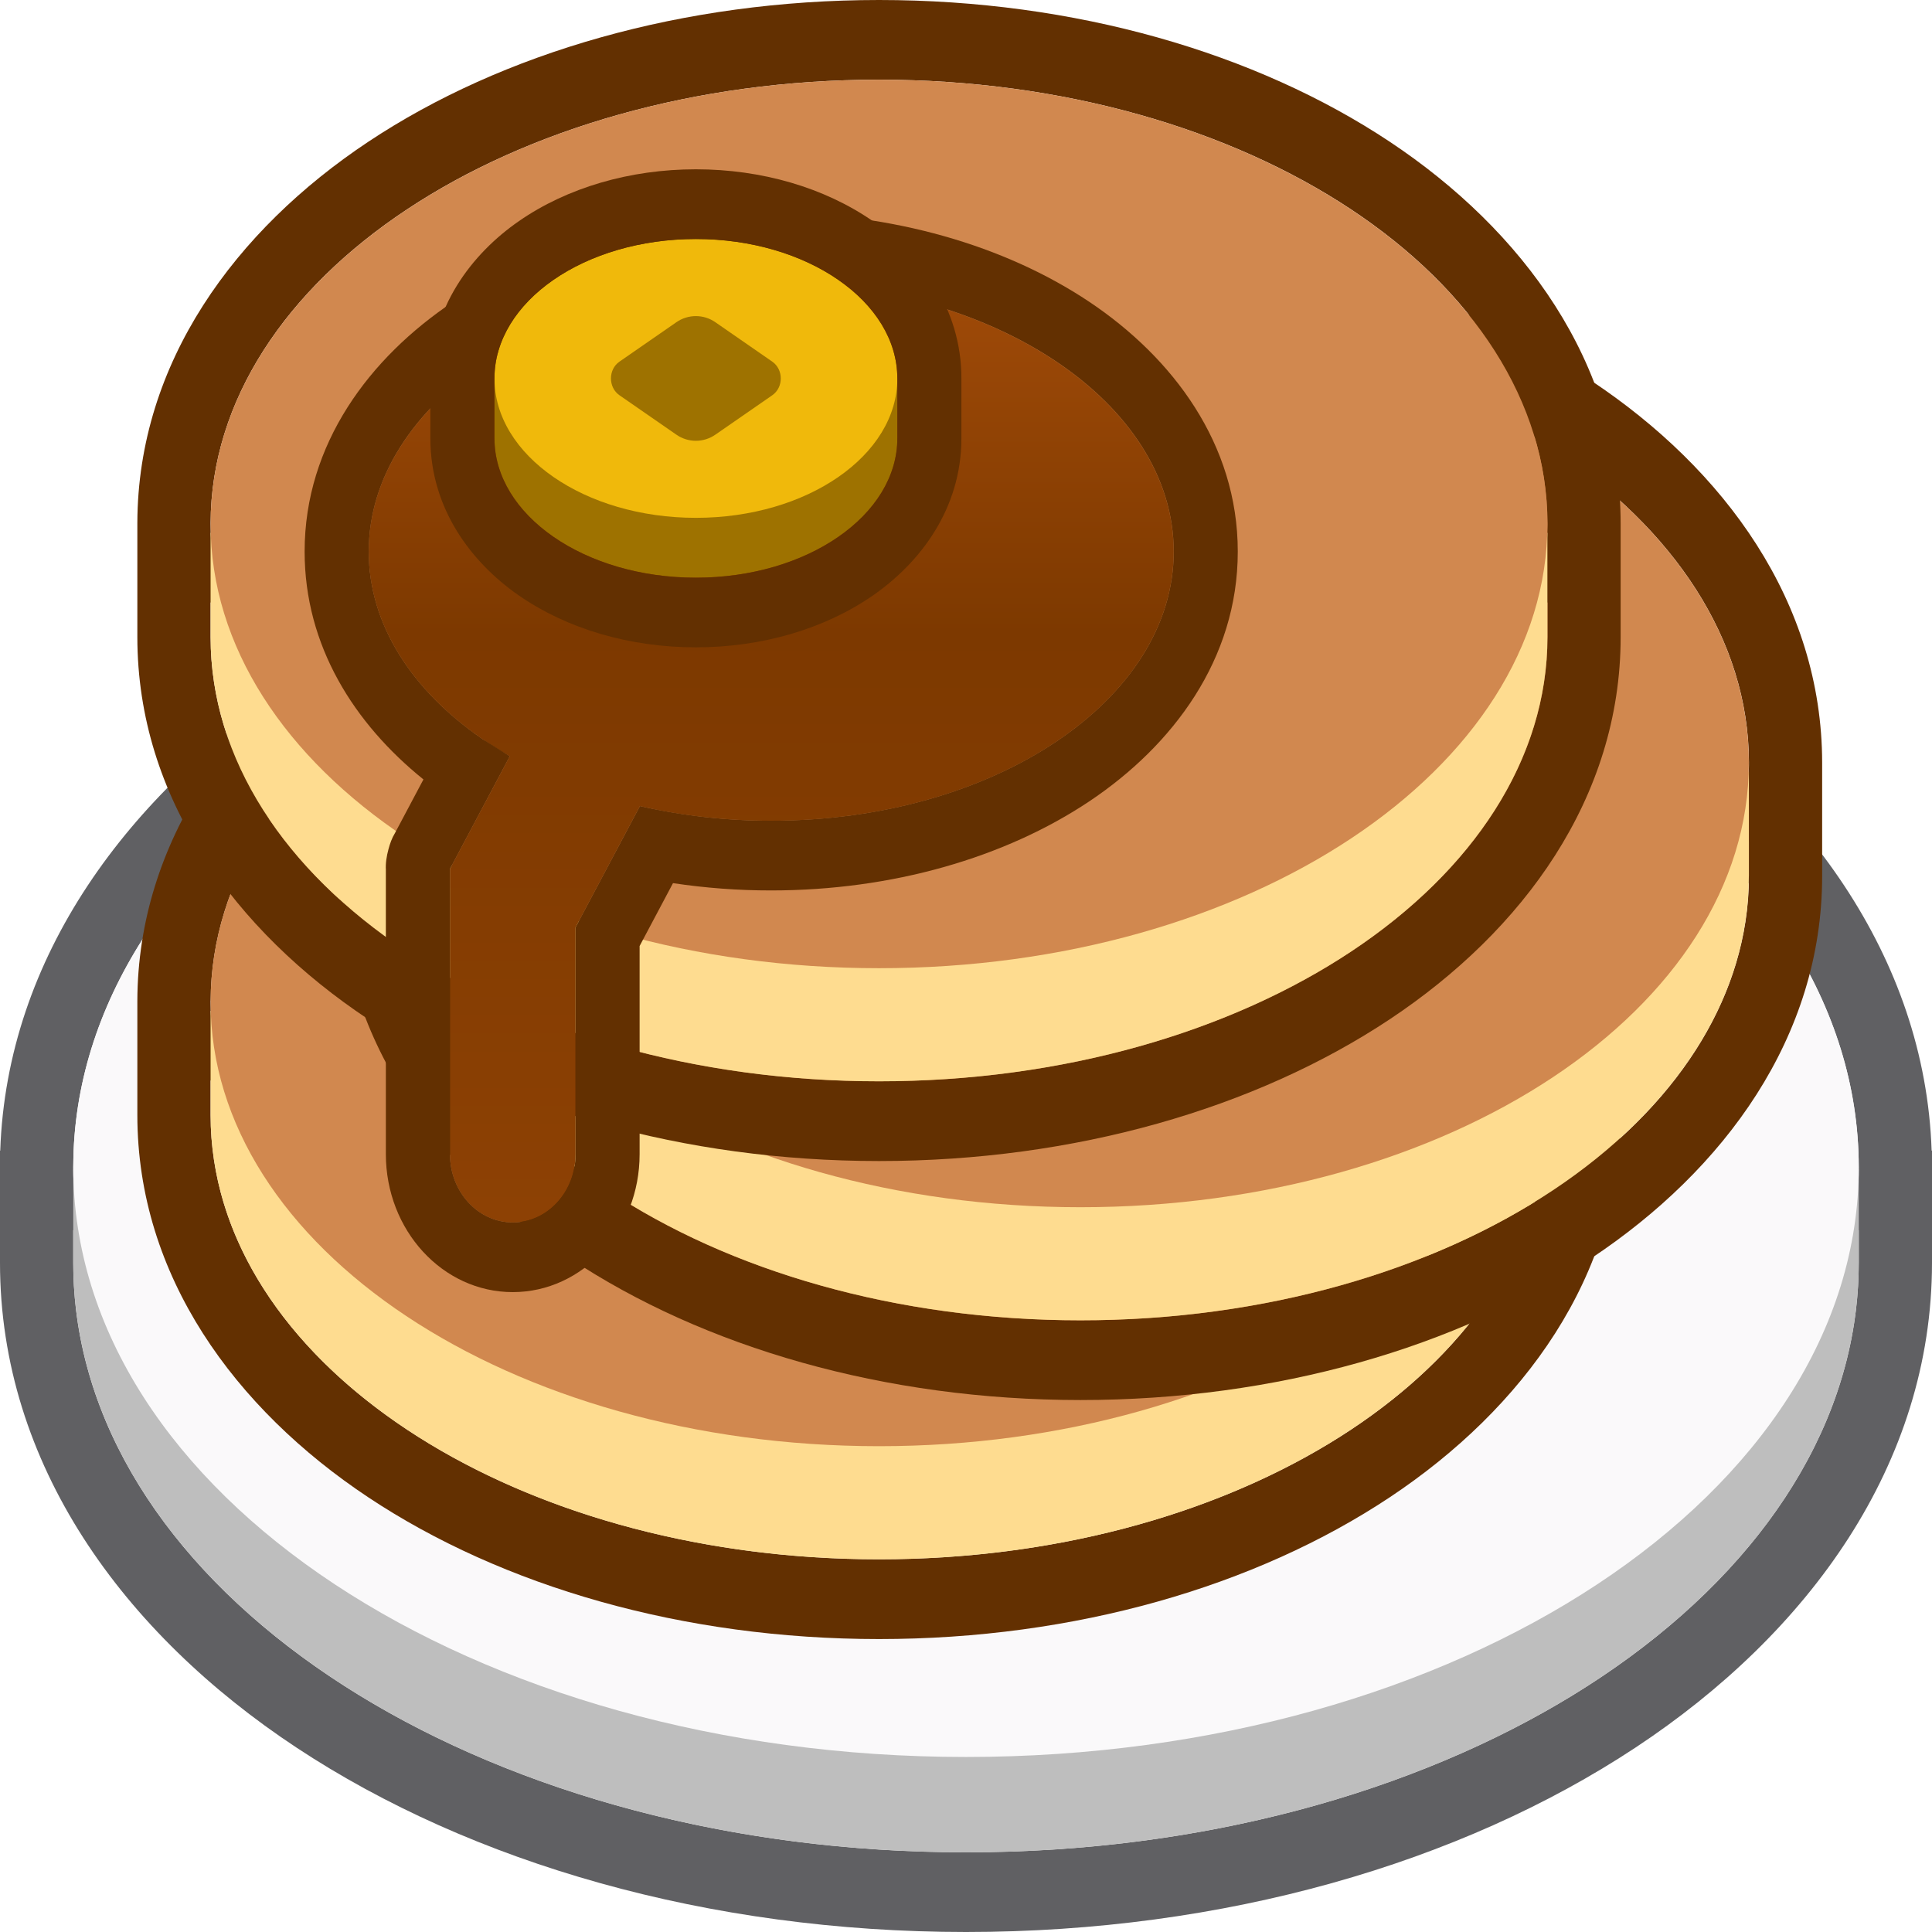
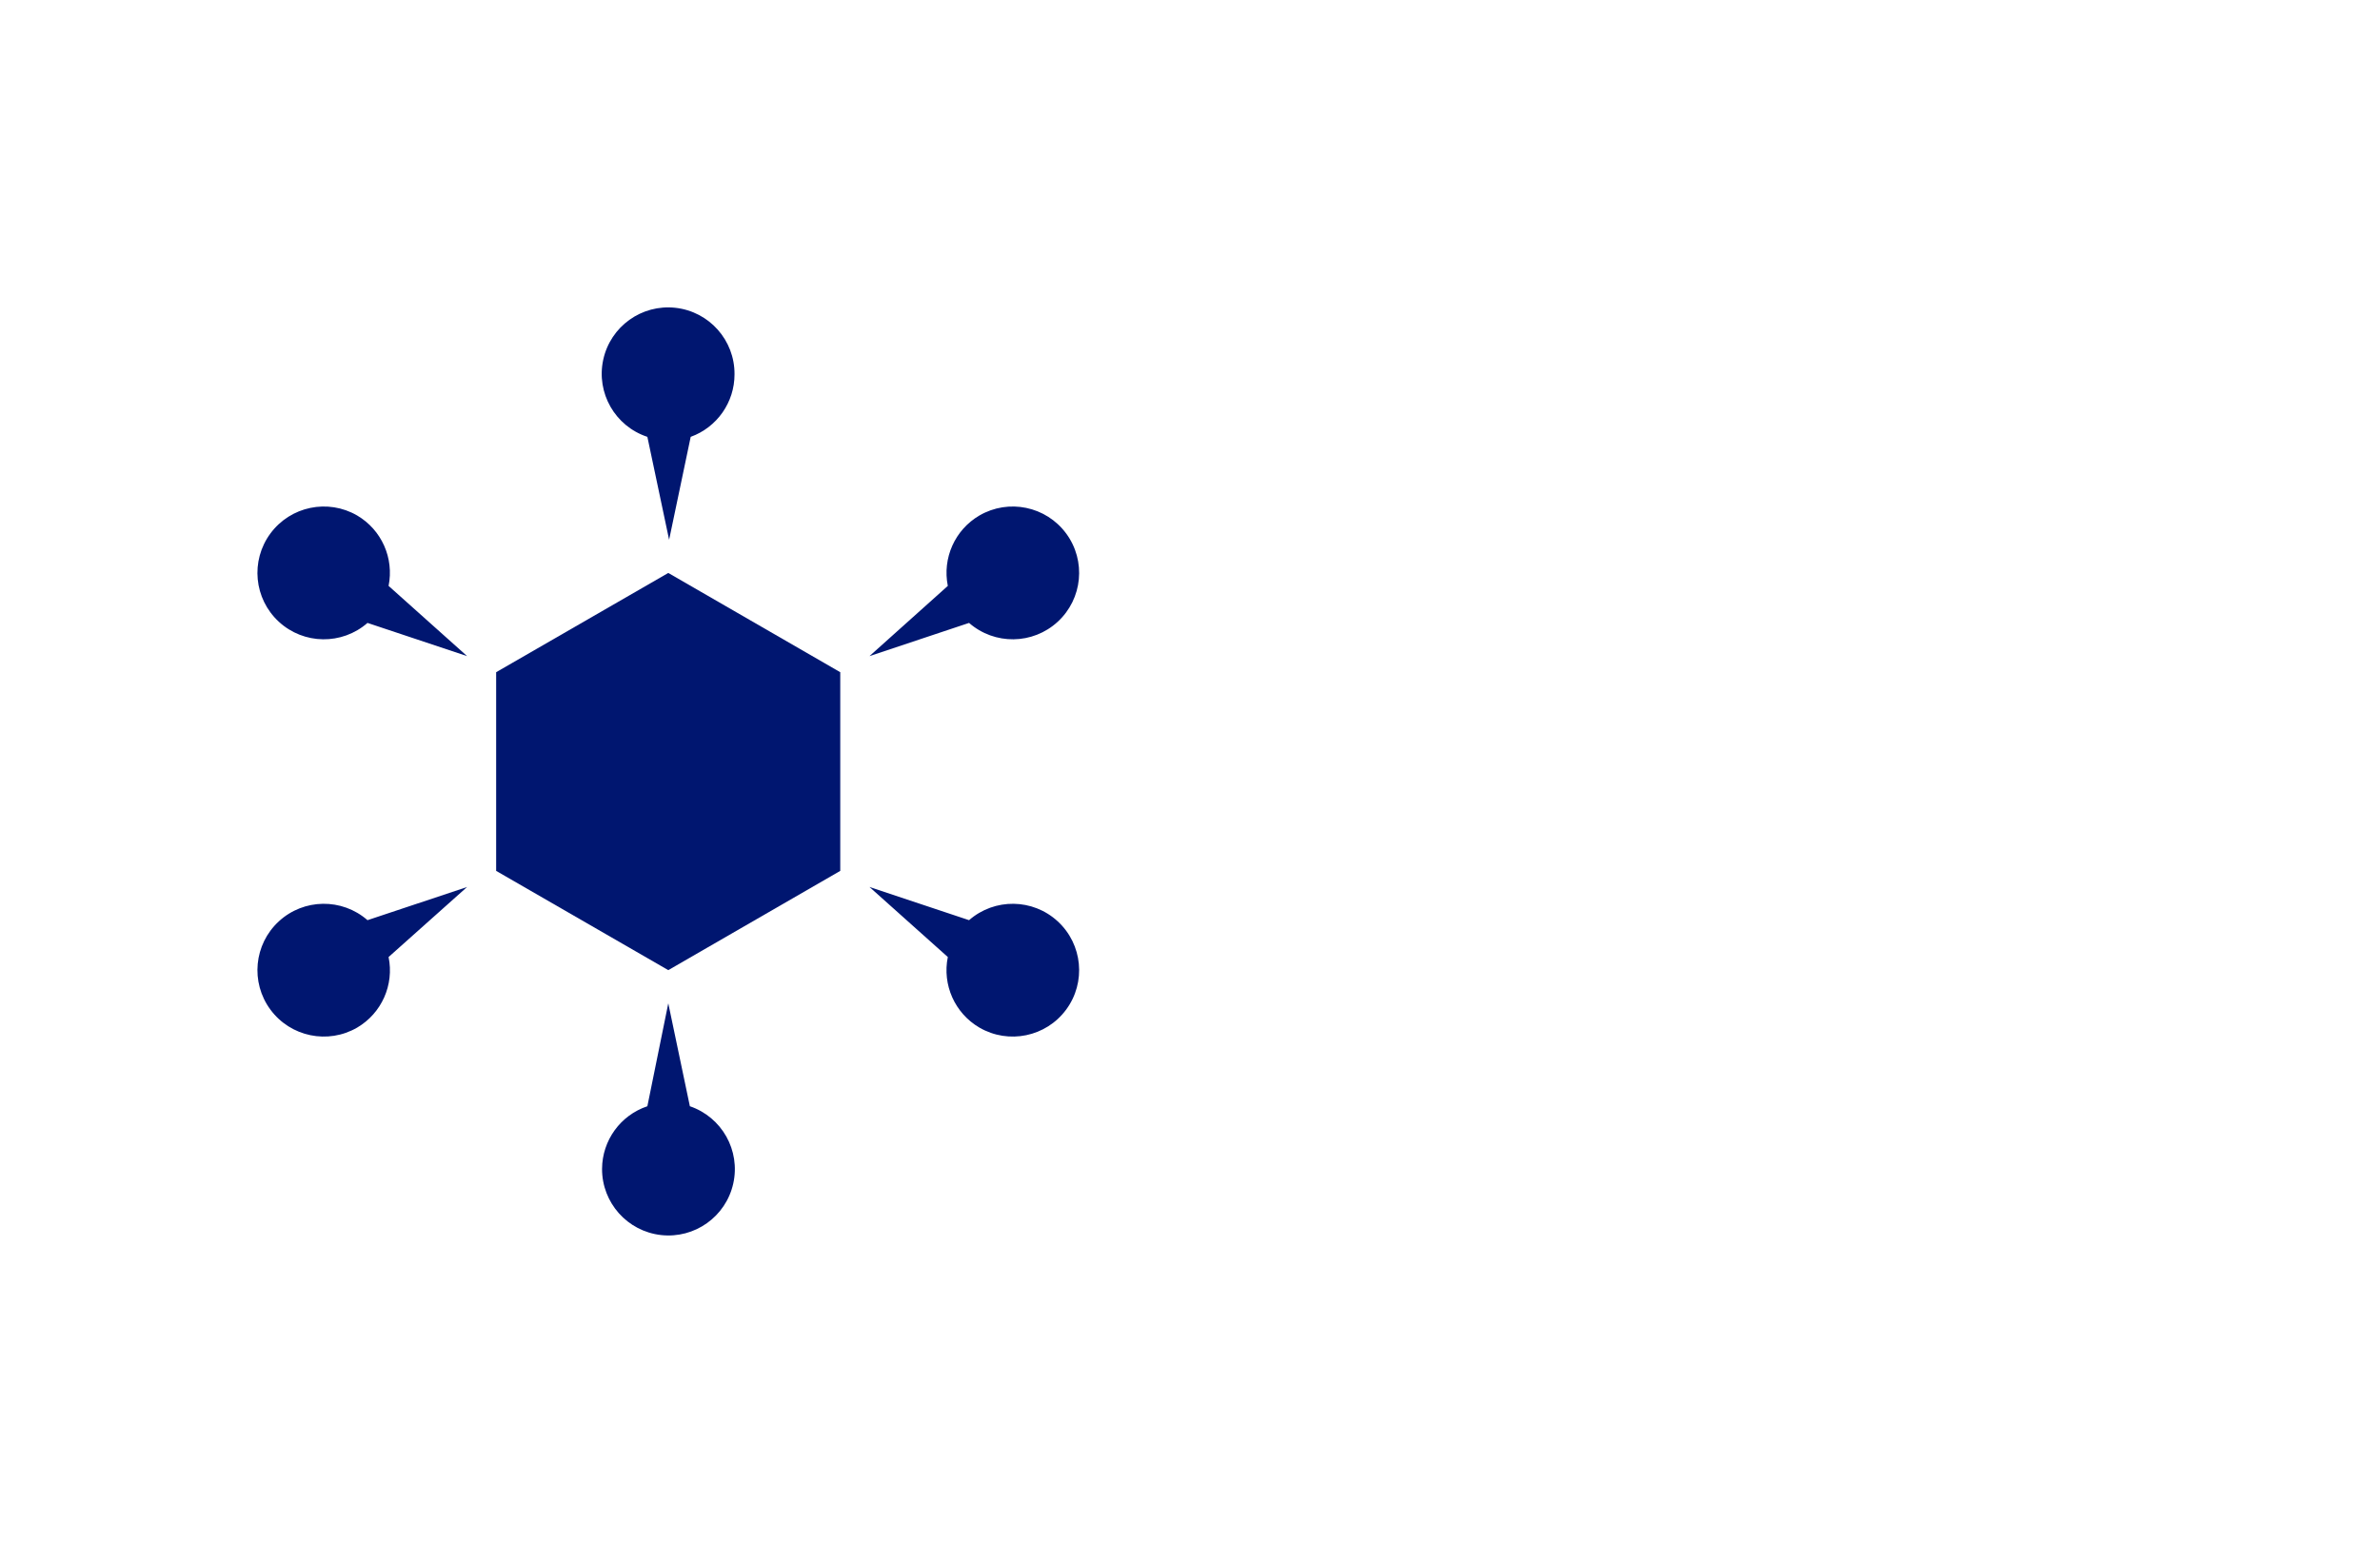
- <svg xmlns="http://www.w3.org/2000/svg" width="64" height="64" fill="none">
-   <style>.B{fill-rule:evenodd}.C{fill:#633001}.D{fill:#fedc90}.E{fill:#d1884f}</style>
-   <path fill="#606063" d="M2.438 38.115l-.012.556c0 .704.056 1.398.166 2.083h-.166v1.077a13.12 13.12 0 0 0 .093 1.562C3.725 53.45 16.463 61.36 32 61.36s28.275-7.912 29.48-17.967a13.11 13.11 0 0 0 .093-1.562v-1.077h-.166a13.13 13.13 0 0 0 .166-2.083 13.2 13.2 0 0 0-.012-.556C61.116 27.587 48.05 19.143 32 19.143S2.884 27.587 2.438 38.115zm-2.43 0c.22-6.424 4.233-11.82 9.82-15.51 5.79-3.824 13.635-6.103 22.17-6.103s16.38 2.28 22.17 6.103c5.586 3.69 9.6 9.085 9.82 15.51H64v3.716c0 6.67-4.082 12.27-9.83 16.065C48.38 61.72 40.536 64 32 64s-16.38-2.28-22.17-6.103C4.082 54.102 0 48.5 0 41.832v-3.716h.01z" class="B" />
-   <path fill="#bebebe" d="M61.574 41.832c0 10.786-13.24 19.53-29.574 19.53S2.427 52.618 2.427 41.832V38.74h59.147v3.092z" />
-   <path fill="#faf9fa" d="M61.574 38.672c0 10.786-13.24 19.53-29.574 19.53S2.427 49.458 2.427 38.672 15.667 19.143 32 19.143s29.574 8.743 29.574 19.53z" />
-   <path d="M6.977 33.155v.037a10.01 10.01 0 0 0 .345 2.602h-.345v1.144c0 .505.038 1.004.113 1.495 1.127 7.426 10.56 13.22 22.03 13.22s20.902-5.796 22.03-13.22a9.95 9.95 0 0 0 .113-1.495v-1.144h-.345a10.02 10.02 0 0 0 .345-2.53v-.073-.037c-.03-8.11-9.932-14.68-22.142-14.68s-22.112 6.57-22.142 14.68zm-2.427 0h0v3.783c0 5.33 3.24 9.73 7.646 12.66 4.447 2.956 10.436 4.698 16.922 4.698s12.475-1.742 16.922-4.698c4.405-2.928 7.646-7.327 7.646-12.66v-3.746c0-5.33-3.24-9.73-7.646-12.658-4.447-2.956-10.436-4.698-16.922-4.698s-12.475 1.742-16.922 4.698c-4.395 2.92-7.632 7.307-7.646 12.622z" class="B C" />
-   <path d="M51.26 36.938c0 8.128-9.913 14.717-22.142 14.717S6.976 45.066 6.976 36.938v-3.453H51.26v3.453z" class="D" />
-   <path d="M51.26 33.19c0 8.128-9.913 14.717-22.142 14.717S6.976 41.32 6.976 33.19 16.9 18.474 29.118 18.474 51.26 25.063 51.26 33.19z" class="E" />
-   <path d="M13.65 25.237v.037a10.01 10.01 0 0 0 .345 2.602h-.345v1.144c0 .505.038 1.004.113 1.495 1.127 7.426 10.56 13.222 22.03 13.222s20.902-5.796 22.03-13.222a9.96 9.96 0 0 0 .113-1.495v-1.144h-.345c.22-.822.34-1.667.345-2.53v-.073-.037c-.03-8.11-9.932-14.68-22.142-14.68s-22.112 6.57-22.142 14.68zm-2.426 0h0v3.783c0 5.33 3.24 9.73 7.647 12.66 4.447 2.956 10.436 4.698 16.922 4.698s12.475-1.742 16.922-4.698c4.405-2.928 7.646-7.327 7.646-12.66v-3.746c0-5.33-3.24-9.73-7.646-12.66-4.447-2.956-10.436-4.698-16.922-4.698S23.316 9.66 18.87 12.615c-4.395 2.92-7.632 7.307-7.646 12.622z" class="B C" />
-   <path d="M57.933 29.02c0 8.128-9.913 14.717-22.142 14.717S13.65 37.148 13.65 29.02v-3.453h44.284v3.453z" class="D" />
-   <path d="M57.933 25.274c0 8.128-9.913 14.717-22.142 14.717S13.65 33.402 13.65 25.274s9.913-14.717 22.142-14.717 22.142 6.59 22.142 14.717z" class="E" />
-   <path d="M6.977 17.32v.037a10.01 10.01 0 0 0 .345 2.602h-.345v1.144c0 .505.038 1.004.113 1.495 1.127 7.426 10.56 13.22 22.03 13.22s20.902-5.796 22.03-13.22a9.95 9.95 0 0 0 .113-1.495V19.96h-.345a10.02 10.02 0 0 0 .345-2.53v-.073-.037C51.23 9.208 41.33 2.64 29.12 2.64S7.006 9.208 6.977 17.32zm-2.427 0h0v3.783c0 5.33 3.24 9.73 7.646 12.66 4.447 2.956 10.436 4.698 16.922 4.698s12.475-1.742 16.922-4.698c4.405-2.928 7.646-7.327 7.646-12.66v-3.746c0-5.33-3.24-9.73-7.646-12.66C41.594 1.742 35.605 0 29.12 0S16.643 1.742 12.197 4.698C7.802 7.62 4.565 12.005 4.55 17.32z" class="B C" />
-   <path d="M51.26 21.103c0 8.128-9.913 14.717-22.142 14.717S6.976 29.23 6.976 21.103V17.65H51.26v3.453z" class="D" />
-   <path d="M51.26 17.356c0 8.128-9.913 14.717-22.142 14.717S6.976 25.484 6.976 17.356 16.9 2.64 29.118 2.64 51.26 9.228 51.26 17.356z" class="E" />
-   <g class="B">
-     <path fill="url(#A)" d="M12.214 18.272c0 2.714 1.813 5.144 4.673 6.78l-1.982 3.733v9.448c0 1.25.93 2.262 2.08 2.262s2.08-1.013 2.08-2.262V30.72l2.132-4.016c1.363.314 2.827.485 4.35.485 7.364 0 13.333-3.992 13.333-8.916S32.9 9.356 25.547 9.356s-13.333 3.992-13.333 8.916z" />
-     <path d="M16.887 25.05l-.91-.572c-2.33-1.605-3.762-3.794-3.762-6.207 0-4.924 5.97-8.916 13.333-8.916s13.333 3.992 13.333 8.916-5.97 8.916-13.333 8.916a19.39 19.39 0 0 1-4.35-.485l-2.132 4.016v7.514c0 1.25-.93 2.262-2.08 2.262s-2.08-1.013-2.08-2.262v-9.448l1.982-3.733zm-4.105 3.773v9.408c0 2.525 1.882 4.572 4.203 4.572s4.203-2.047 4.203-4.57v-6.895l1.106-2.083a21.73 21.73 0 0 0 3.253.242c4 0 7.74-1.082 10.54-2.953 2.764-1.848 4.916-4.708 4.916-8.272S38.85 11.85 36.087 10c-2.798-1.87-6.53-2.953-10.54-2.953S17.805 8.13 15.007 10c-2.764 1.848-4.916 4.708-4.916 8.27 0 3.128 1.647 5.704 3.936 7.55l-.945 1.78c-.1.164-.162.34-.213.53-.062.228-.1.462-.086.694z" class="C" />
+ <svg xmlns="http://www.w3.org/2000/svg" xmlns:xlink="http://www.w3.org/1999/xlink" viewBox="0 0 143.38 92.97">
+   <defs>
+     <style>.cls-1{fill:url(#Dégradé_sans_nom_743);}.cls-2{fill:url(#Dégradé_sans_nom_743-2);}.cls-3{fill:url(#Dégradé_sans_nom_743-3);}.cls-4{fill:#001670;}.cls-5{fill:url(#Dégradé_sans_nom_743-4);}.cls-6{fill:url(#Dégradé_sans_nom_743-5);}.cls-7{fill:url(#Dégradé_sans_nom_743-6);}.cls-8{fill:url(#Dégradé_sans_nom_743-7);}.cls-9{fill:url(#Dégradé_sans_nom_743-8);}.cls-10{fill:url(#Dégradé_sans_nom_743-9);}</style>
+     <radialGradient id="Dégradé_sans_nom_743" cx="-10.7" cy="156.27" r="189.68" gradientUnits="userSpaceOnUse">
+       <stop offset="0.36" stop-color="#fff" stop-opacity="0" />
+       <stop offset="1" stop-color="#fff" />
+     </radialGradient>
+     <radialGradient id="Dégradé_sans_nom_743-2" cx="156.24" cy="74.63" r="144.52" xlink:href="#Dégradé_sans_nom_743" />
+     <radialGradient id="Dégradé_sans_nom_743-3" cx="118.46" cy="209.89" r="279.22" xlink:href="#Dégradé_sans_nom_743" />
+     <radialGradient id="Dégradé_sans_nom_743-4" cx="60.07" cy="110.74" r="77.64" gradientTransform="translate(-4.5 -9.06) scale(1.14 1.14)" xlink:href="#Dégradé_sans_nom_743" />
+     <radialGradient id="Dégradé_sans_nom_743-5" cx="70.9" cy="44.12" r="41.66" gradientTransform="translate(-4.5 -9.06) scale(1.14 1.14)" xlink:href="#Dégradé_sans_nom_743" />
+     <radialGradient id="Dégradé_sans_nom_743-6" cx="90.19" cy="10.86" r="79.91" gradientTransform="translate(-4.5 -9.06) scale(1.14 1.14)" xlink:href="#Dégradé_sans_nom_743" />
+     <radialGradient id="Dégradé_sans_nom_743-7" cx="44.27" cy="107.84" r="117.19" xlink:href="#Dégradé_sans_nom_743" />
+     <radialGradient id="Dégradé_sans_nom_743-8" cx="193.04" cy="63.45" r="102.92" xlink:href="#Dégradé_sans_nom_743" />
+     <radialGradient id="Dégradé_sans_nom_743-9" cx="97.33" cy="-2.06" r="62.38" gradientTransform="translate(-38.17 -25.48) scale(1.76 1.76)" xlink:href="#Dégradé_sans_nom_743" />
+   </defs>
+   <g id="Layer_2" data-name="Layer 2">
+     <g id="TEXT_AND_INFOS" data-name="TEXT AND INFOS">
+       <polygon class="cls-1" points="0 23.24 0 69.73 40.26 92.97 80.51 69.73 0 23.24" />
+       <polygon class="cls-2" points="40.26 92.97 80.51 69.73 80.51 23.24 40.26 0 40.26 92.97" />
+       <polygon class="cls-3" points="0 23.24 0 69.73 80.51 23.24 40.26 0 0 23.24" />
+       <polygon class="cls-4" points="29.89 40.5 29.89 52.47 40.26 58.45 50.62 52.47 50.62 40.5 40.26 34.52 29.89 40.5" />
+       <path class="cls-4" d="M44.25,22.55A4,4,0,1,0,39,26.32l1.31,6.2,1.3-6.2A4,4,0,0,0,44.25,22.55Z" />
+       <path class="cls-4" d="M36.27,70.42a4,4,0,1,0,5.29-3.77l-1.3-6.2L39,66.65A4,4,0,0,0,36.27,70.42Z" />
+       <path class="cls-4" d="M21.52,31.06a4,4,0,1,0,.62,6.47l6,2-4.73-4.23A4,4,0,0,0,21.52,31.06Z" />
+       <path class="cls-4" d="M59,61.91a4,4,0,1,0-.62-6.47l-6-2,4.72,4.22A4,4,0,0,0,59,61.91Z" />
+       <path class="cls-4" d="M59,31.06a4,4,0,1,1-.62,6.47l-6,2,4.72-4.23A4,4,0,0,1,59,31.06Z" />
+       <path class="cls-4" d="M21.52,61.91a4,4,0,1,1,.62-6.47l6-2-4.73,4.22A4,4,0,0,1,21.52,61.91Z" />
+       <polygon class="cls-5" points="68.72 54.87 68.72 76.49 87.44 87.3 106.16 76.49 68.72 54.87" />
+       <polygon class="cls-6" points="87.44 87.3 106.16 76.49 106.16 54.87 87.44 44.06 87.44 87.3" />
+       <polygon class="cls-7" points="68.72 54.87 68.72 76.49 106.16 54.87 87.44 44.06 68.72 54.87" />
+       <polygon class="cls-8" points="98.02 33.39 98.02 59.58 120.7 72.67 143.38 59.58 98.02 33.39" />
+       <polygon class="cls-9" points="120.7 72.67 143.38 59.58 143.38 33.39 120.7 20.29 120.7 72.67" />
+       <polygon class="cls-10" points="98.02 33.39 98.02 59.58 143.38 33.39 120.7 20.29 98.02 33.39" />
+     </g>
  </g>
-   <g fill="#9e7200">
-     <path d="M16.38 14.516c0 2.55 2.988 4.62 6.673 4.62s6.673-2.068 6.673-4.62-2.988-4.62-6.673-4.62-6.673 2.068-6.673 4.62z" />
-     <path d="M16.38 12.536h13.346v1.98H16.38v-1.98z" />
-   </g>
-   <path fill="#f0b90b" d="M16.38 12.536c0 2.55 2.988 4.618 6.673 4.618s6.673-2.068 6.673-4.618-2.988-4.62-6.673-4.62-6.673 2.068-6.673 4.62z" />
-   <path fill="#9e7200" d="M20.52 11.98l1.88-1.302a1.13 1.13 0 0 1 1.303 0l1.88 1.302c.375.26.375.854 0 1.113l-1.88 1.302a1.13 1.13 0 0 1-1.303 0l-1.88-1.302c-.375-.26-.375-.854 0-1.113z" />
-   <path d="M17.194 7.322c1.597-1.106 3.674-1.714 5.858-1.714s4.26.608 5.858 1.714c1.572 1.088 2.938 2.875 2.938 5.214v1.98c0 2.34-1.366 4.126-2.938 5.214-1.597 1.105-3.674 1.714-5.858 1.714s-4.26-.608-5.858-1.714c-1.572-1.088-2.938-2.875-2.938-5.214v-1.98c0-2.34 1.366-4.126 2.938-5.214zm5.858.596c-3.685 0-6.673 2.068-6.673 4.62v1.98c0 2.55 2.988 4.62 6.673 4.62s6.673-2.068 6.673-4.62v-1.98c0-2.55-2.988-4.62-6.673-4.62z" class="B C" />
-   <defs>
-     <linearGradient id="A" x1="25.691" x2="25.691" y1="9.655" y2="40.261" gradientUnits="userSpaceOnUse">
-       <stop stop-color="#9f4a08" />
-       <stop offset=".37" stop-color="#7d3900" />
-       <stop offset="1" stop-color="#8d4104" />
-     </linearGradient>
-   </defs>
</svg>
